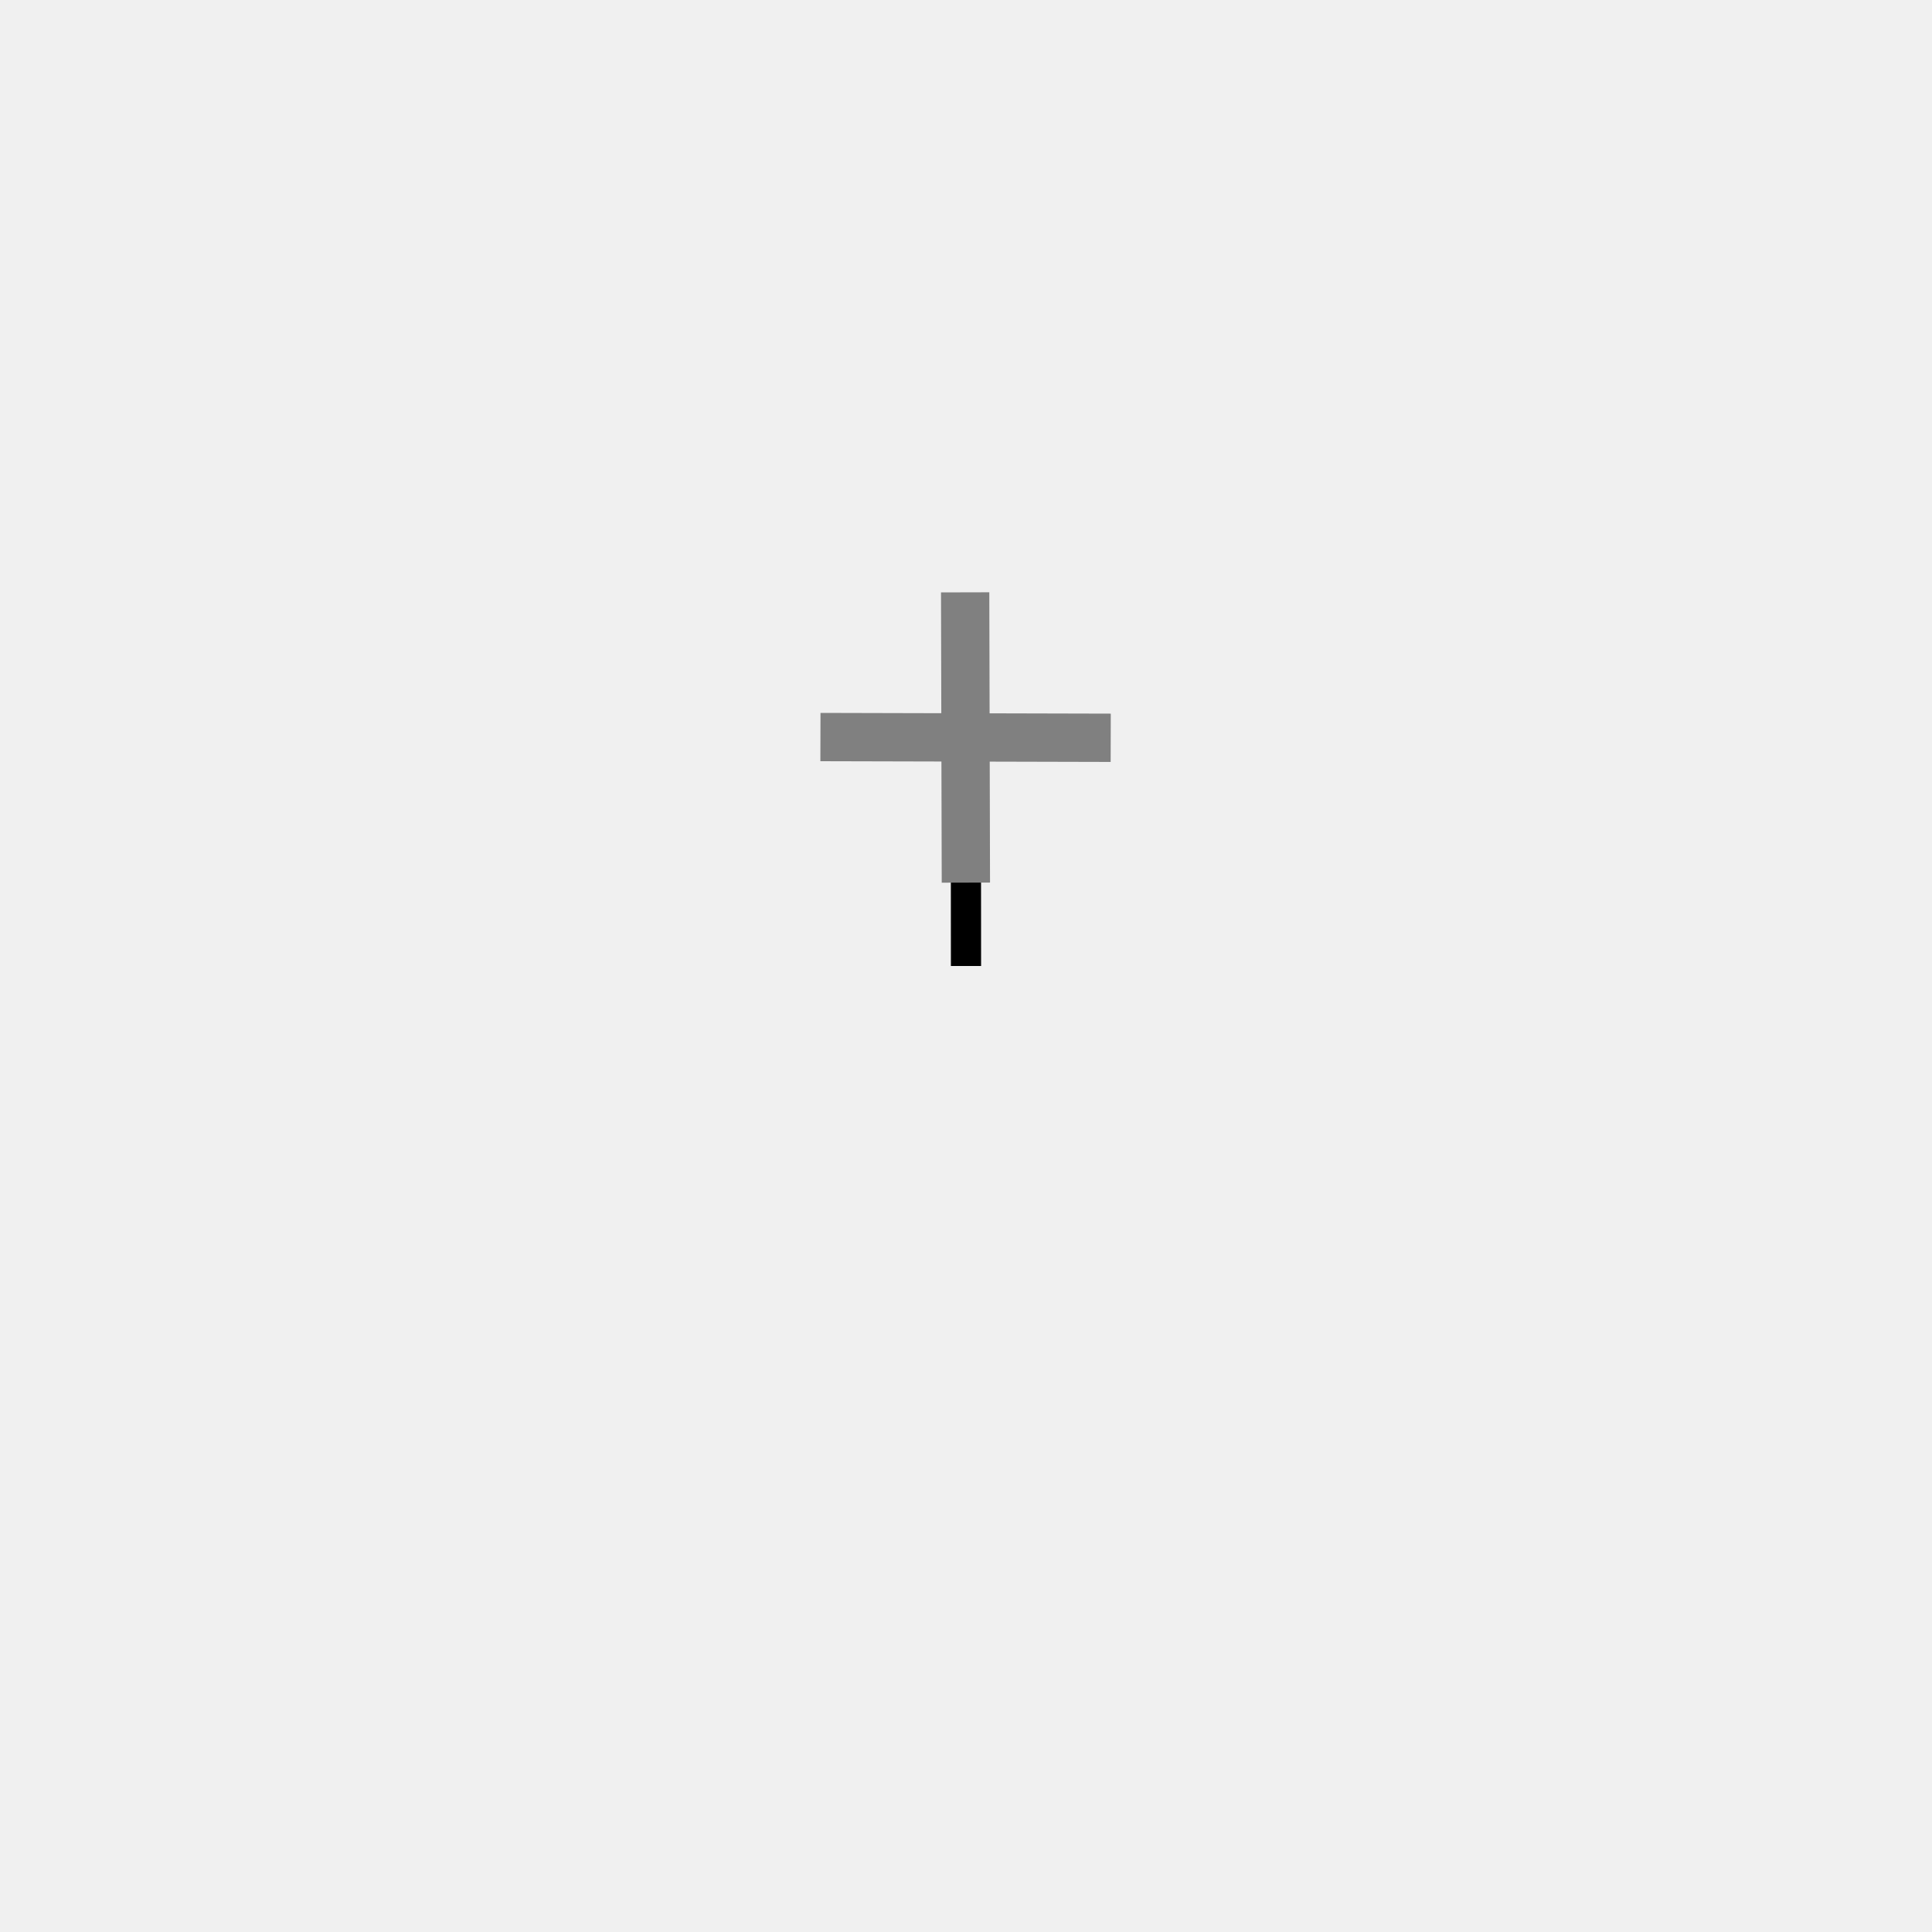
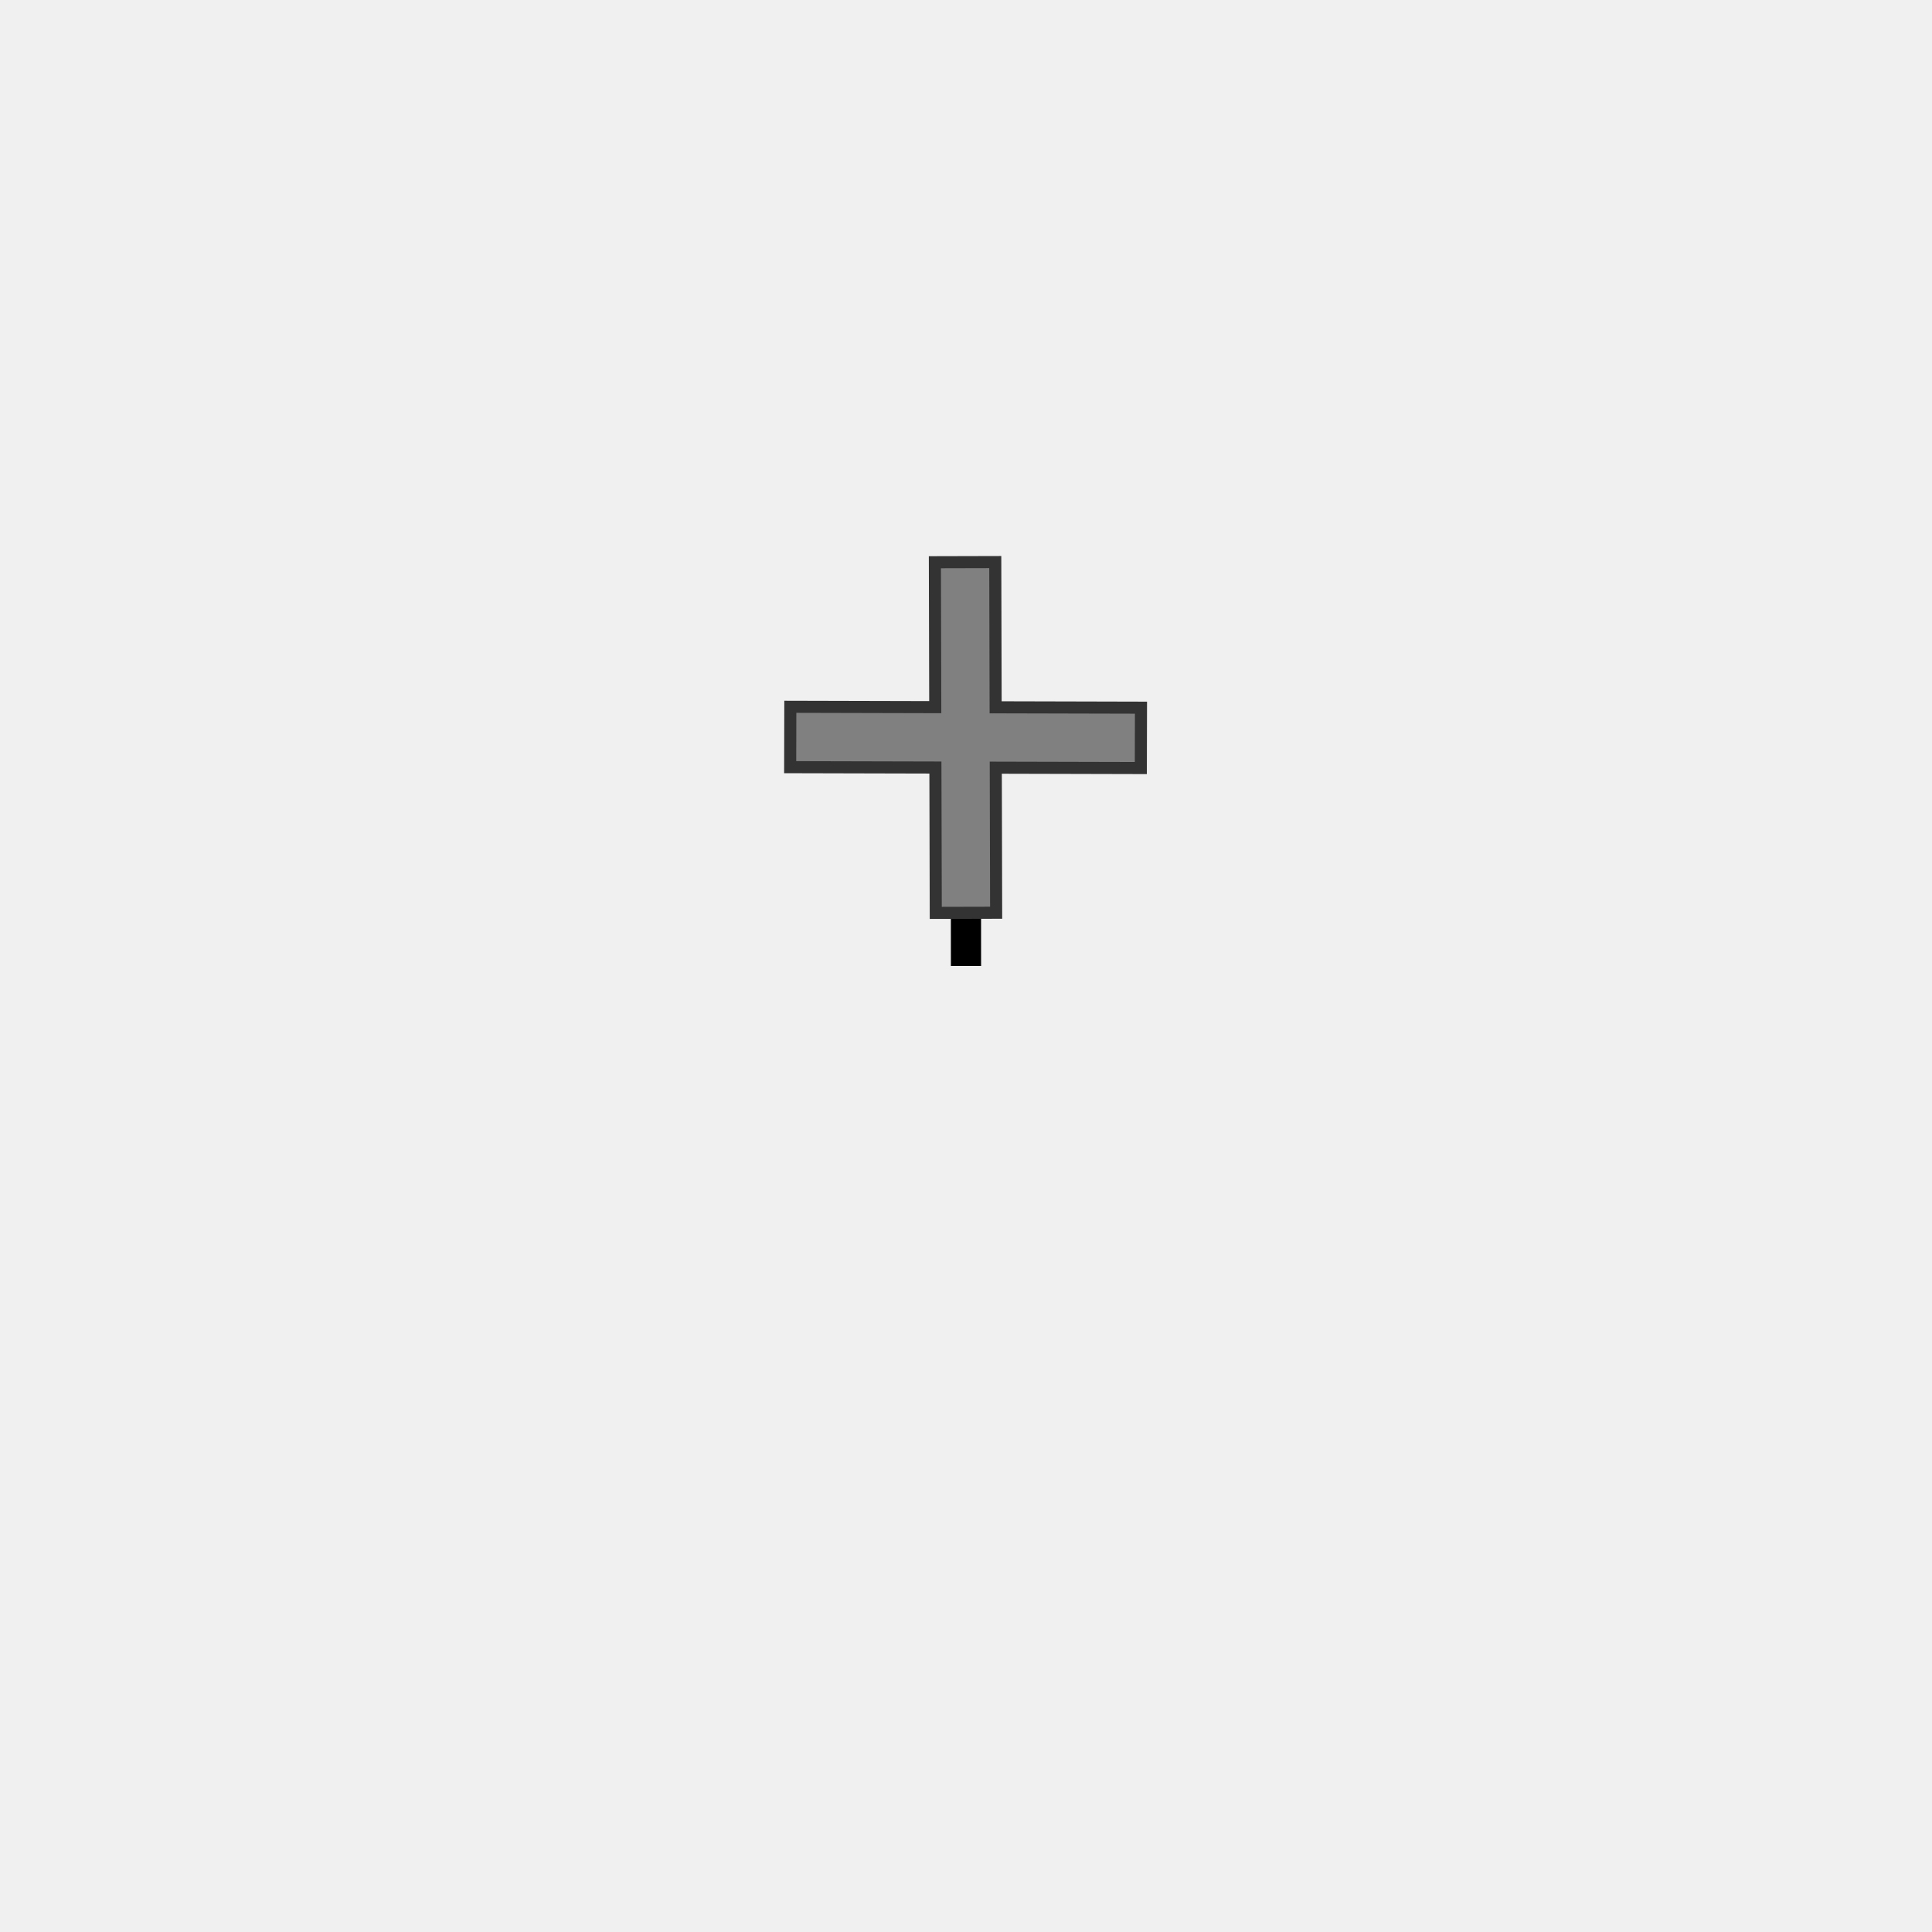
<svg xmlns="http://www.w3.org/2000/svg" version="1.0" width="32" height="32" id="svg2">
  <defs id="defs3302" />
  <style type="text/css" id="base">
      .outline {
        fill: none;
-         stroke: black;
-         stroke-width: 0.3;
+         stroke: red;
+         stroke-width: 0.8;
      }
      .inline {
        fill: none;
        stroke: none;
        stroke-width: 0.8;
      }
      .fill {
        fill: grey;
        stroke: none;
        stroke-width: 0.3;
      }
      .baseline {
        fill: none;
        stroke: black;
        stroke-width: 0.5;
      }
      .basepoint {
        fill: white;
        stroke: black;
        stroke-width: 0.5;
      }
      COLORING{}
  </style>
  <path class="baseline" style="fill:none; stroke:black; stroke-width:0.5;" d="M 15.999,14.567 16,16" id="path241" />
-   <path class="outline uniform" style="fill:none; stroke:#808080; stroke-width:0.8;" d="m 15.986,9.811 0.012,4.808" id="path351" />
-   <path class="outline uniform" style="fill:none; stroke:#808080; stroke-width:0.8;" d="m 13.589,12.208 4.808,0.012" id="path353" />
+   <path style="fill:none;fill-rule:evenodd;stroke:#333333;stroke-width:1.2px;stroke-linecap:square;stroke-linejoin:miter;stroke-opacity:1" stroke-linecap="square" d="m 15.986,9.811 0.012,4.808" id="path1064" />
+   <path style="fill:none;fill-rule:evenodd;stroke:#333333;stroke-width:1.2px;stroke-linecap:square;stroke-linejoin:miter;stroke-opacity:1" stroke-linecap="square" d="m 13.589,12.208 4.808,0.012" id="path1066" />
+   <path class="outline uniform" style="fill:none; stroke:#808080; stroke-width:0.8;" stroke-linecap="square" d="m 15.986,9.811 0.012,4.808" id="path351" />
+   <path class="outline uniform" style="fill:none; stroke:#808080; stroke-width:0.8;" stroke-linecap="square" d="m 13.589,12.208 4.808,0.012" id="path353" />
</svg>
